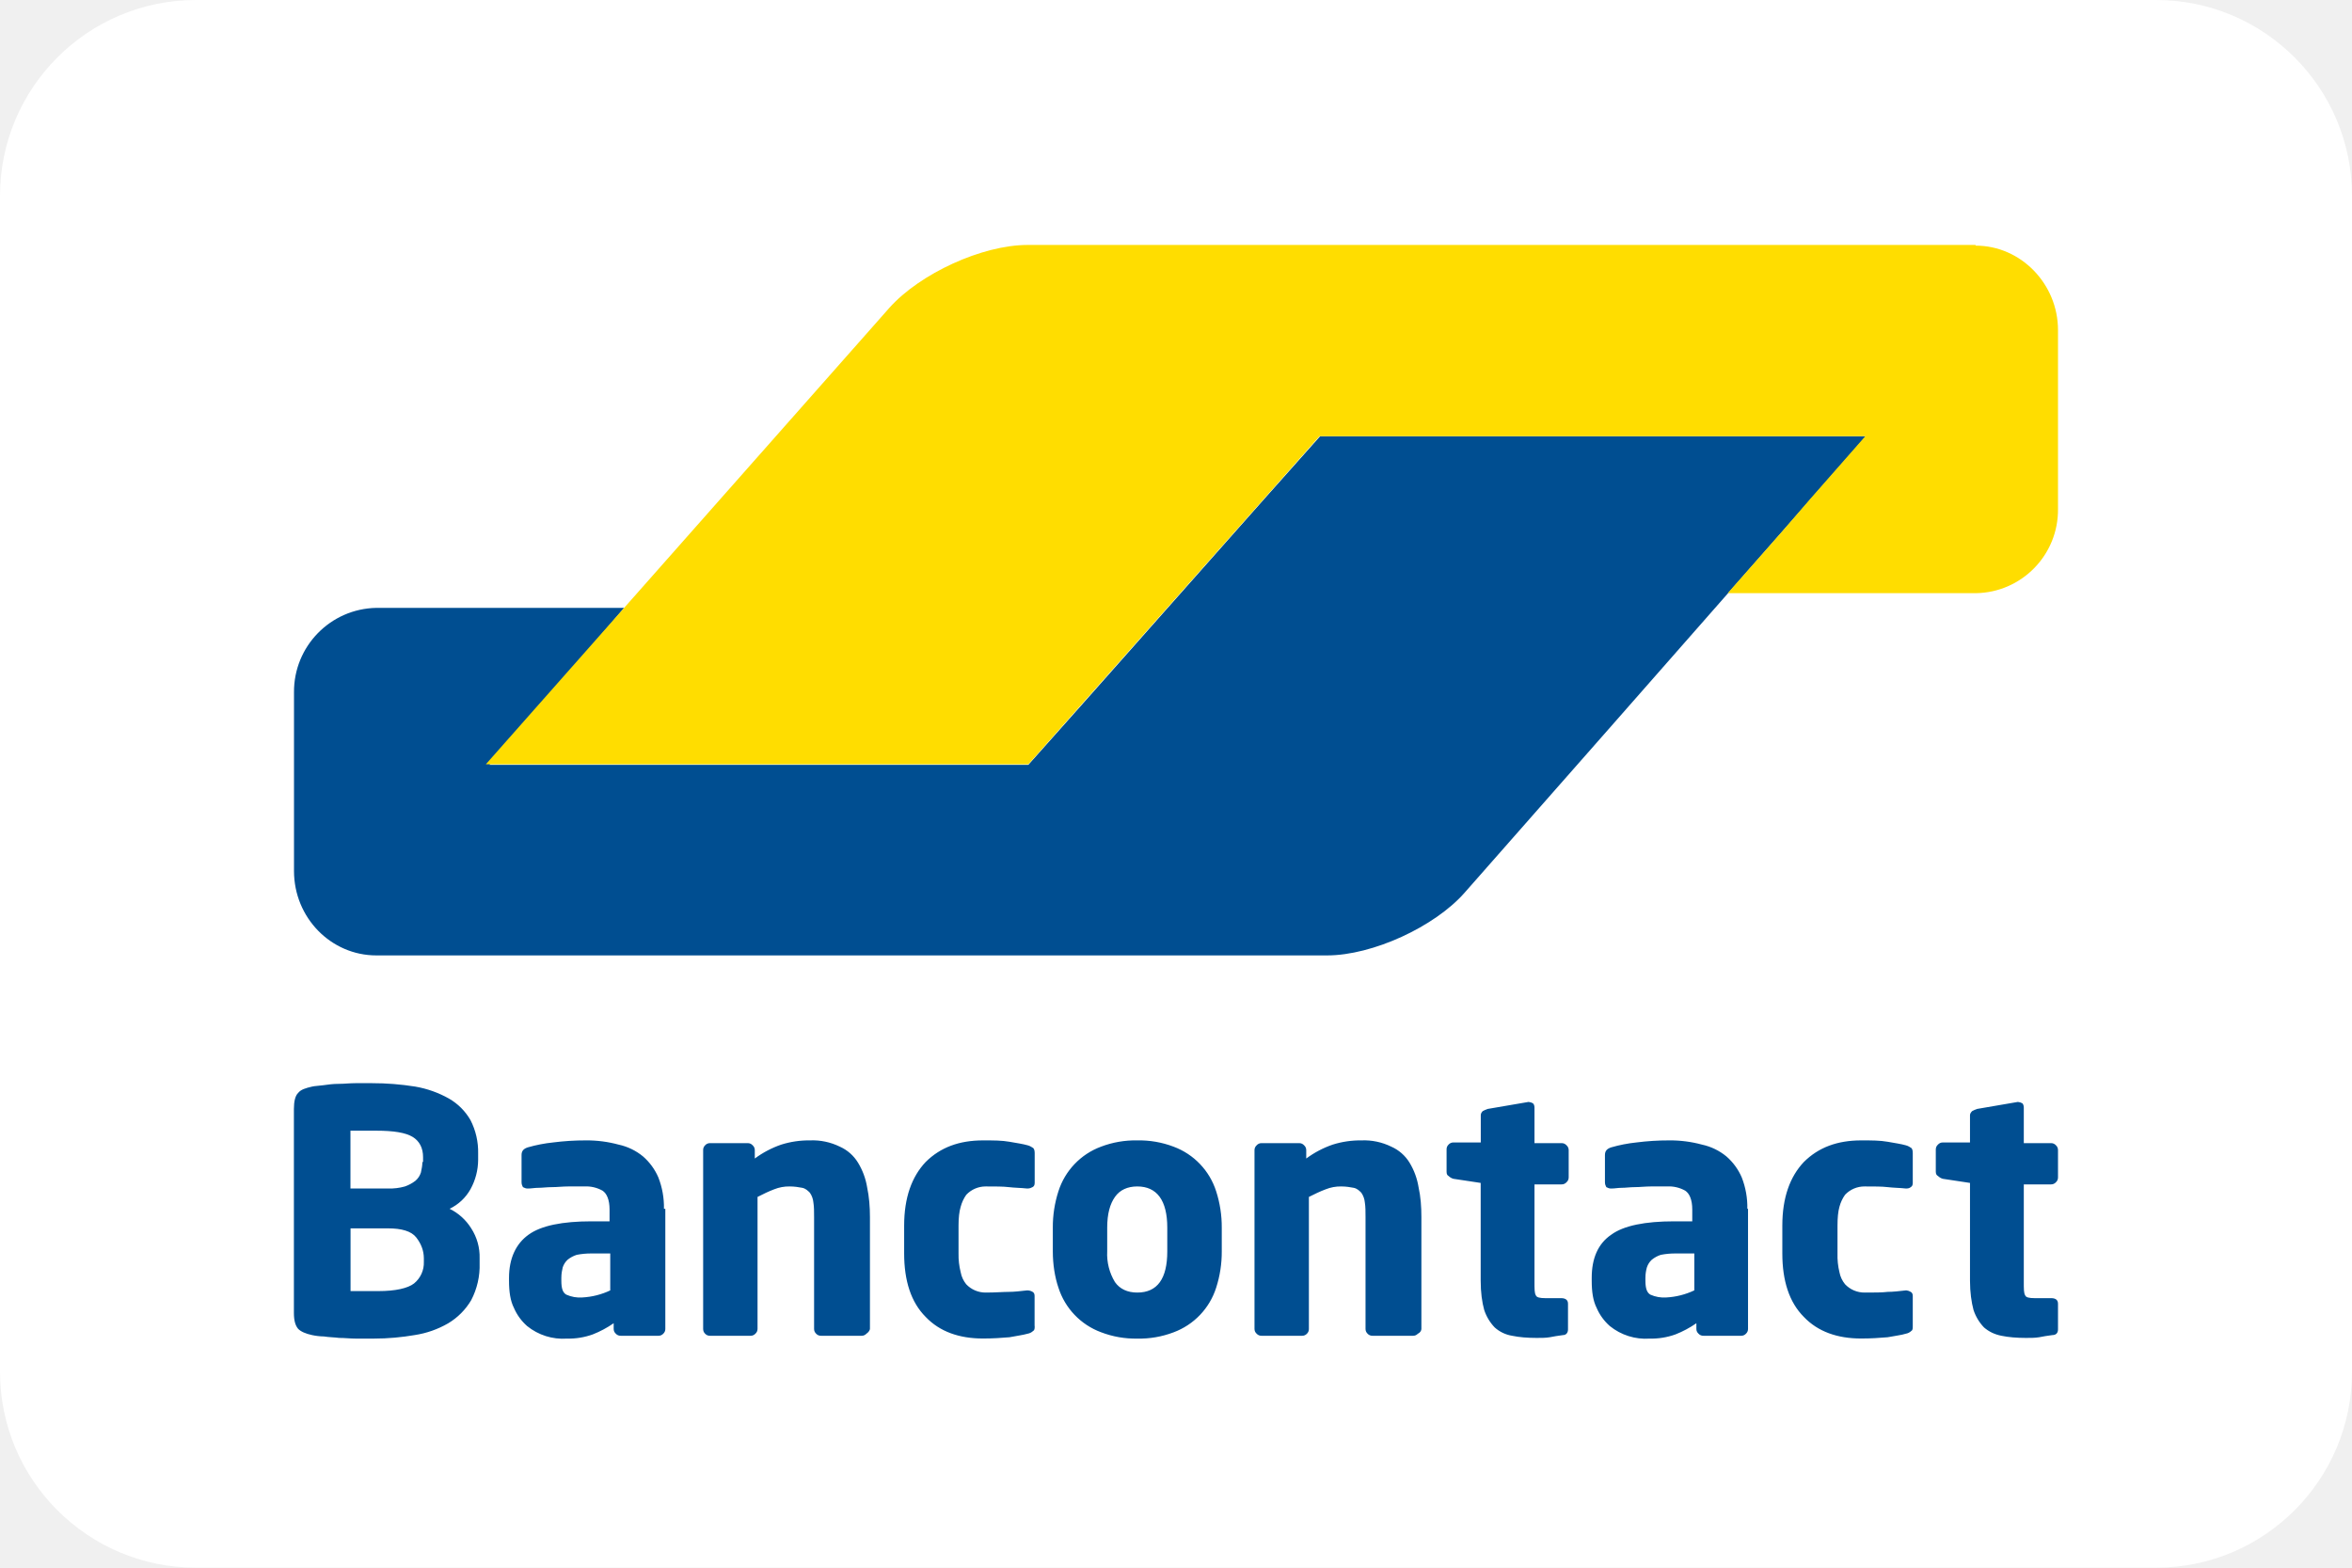
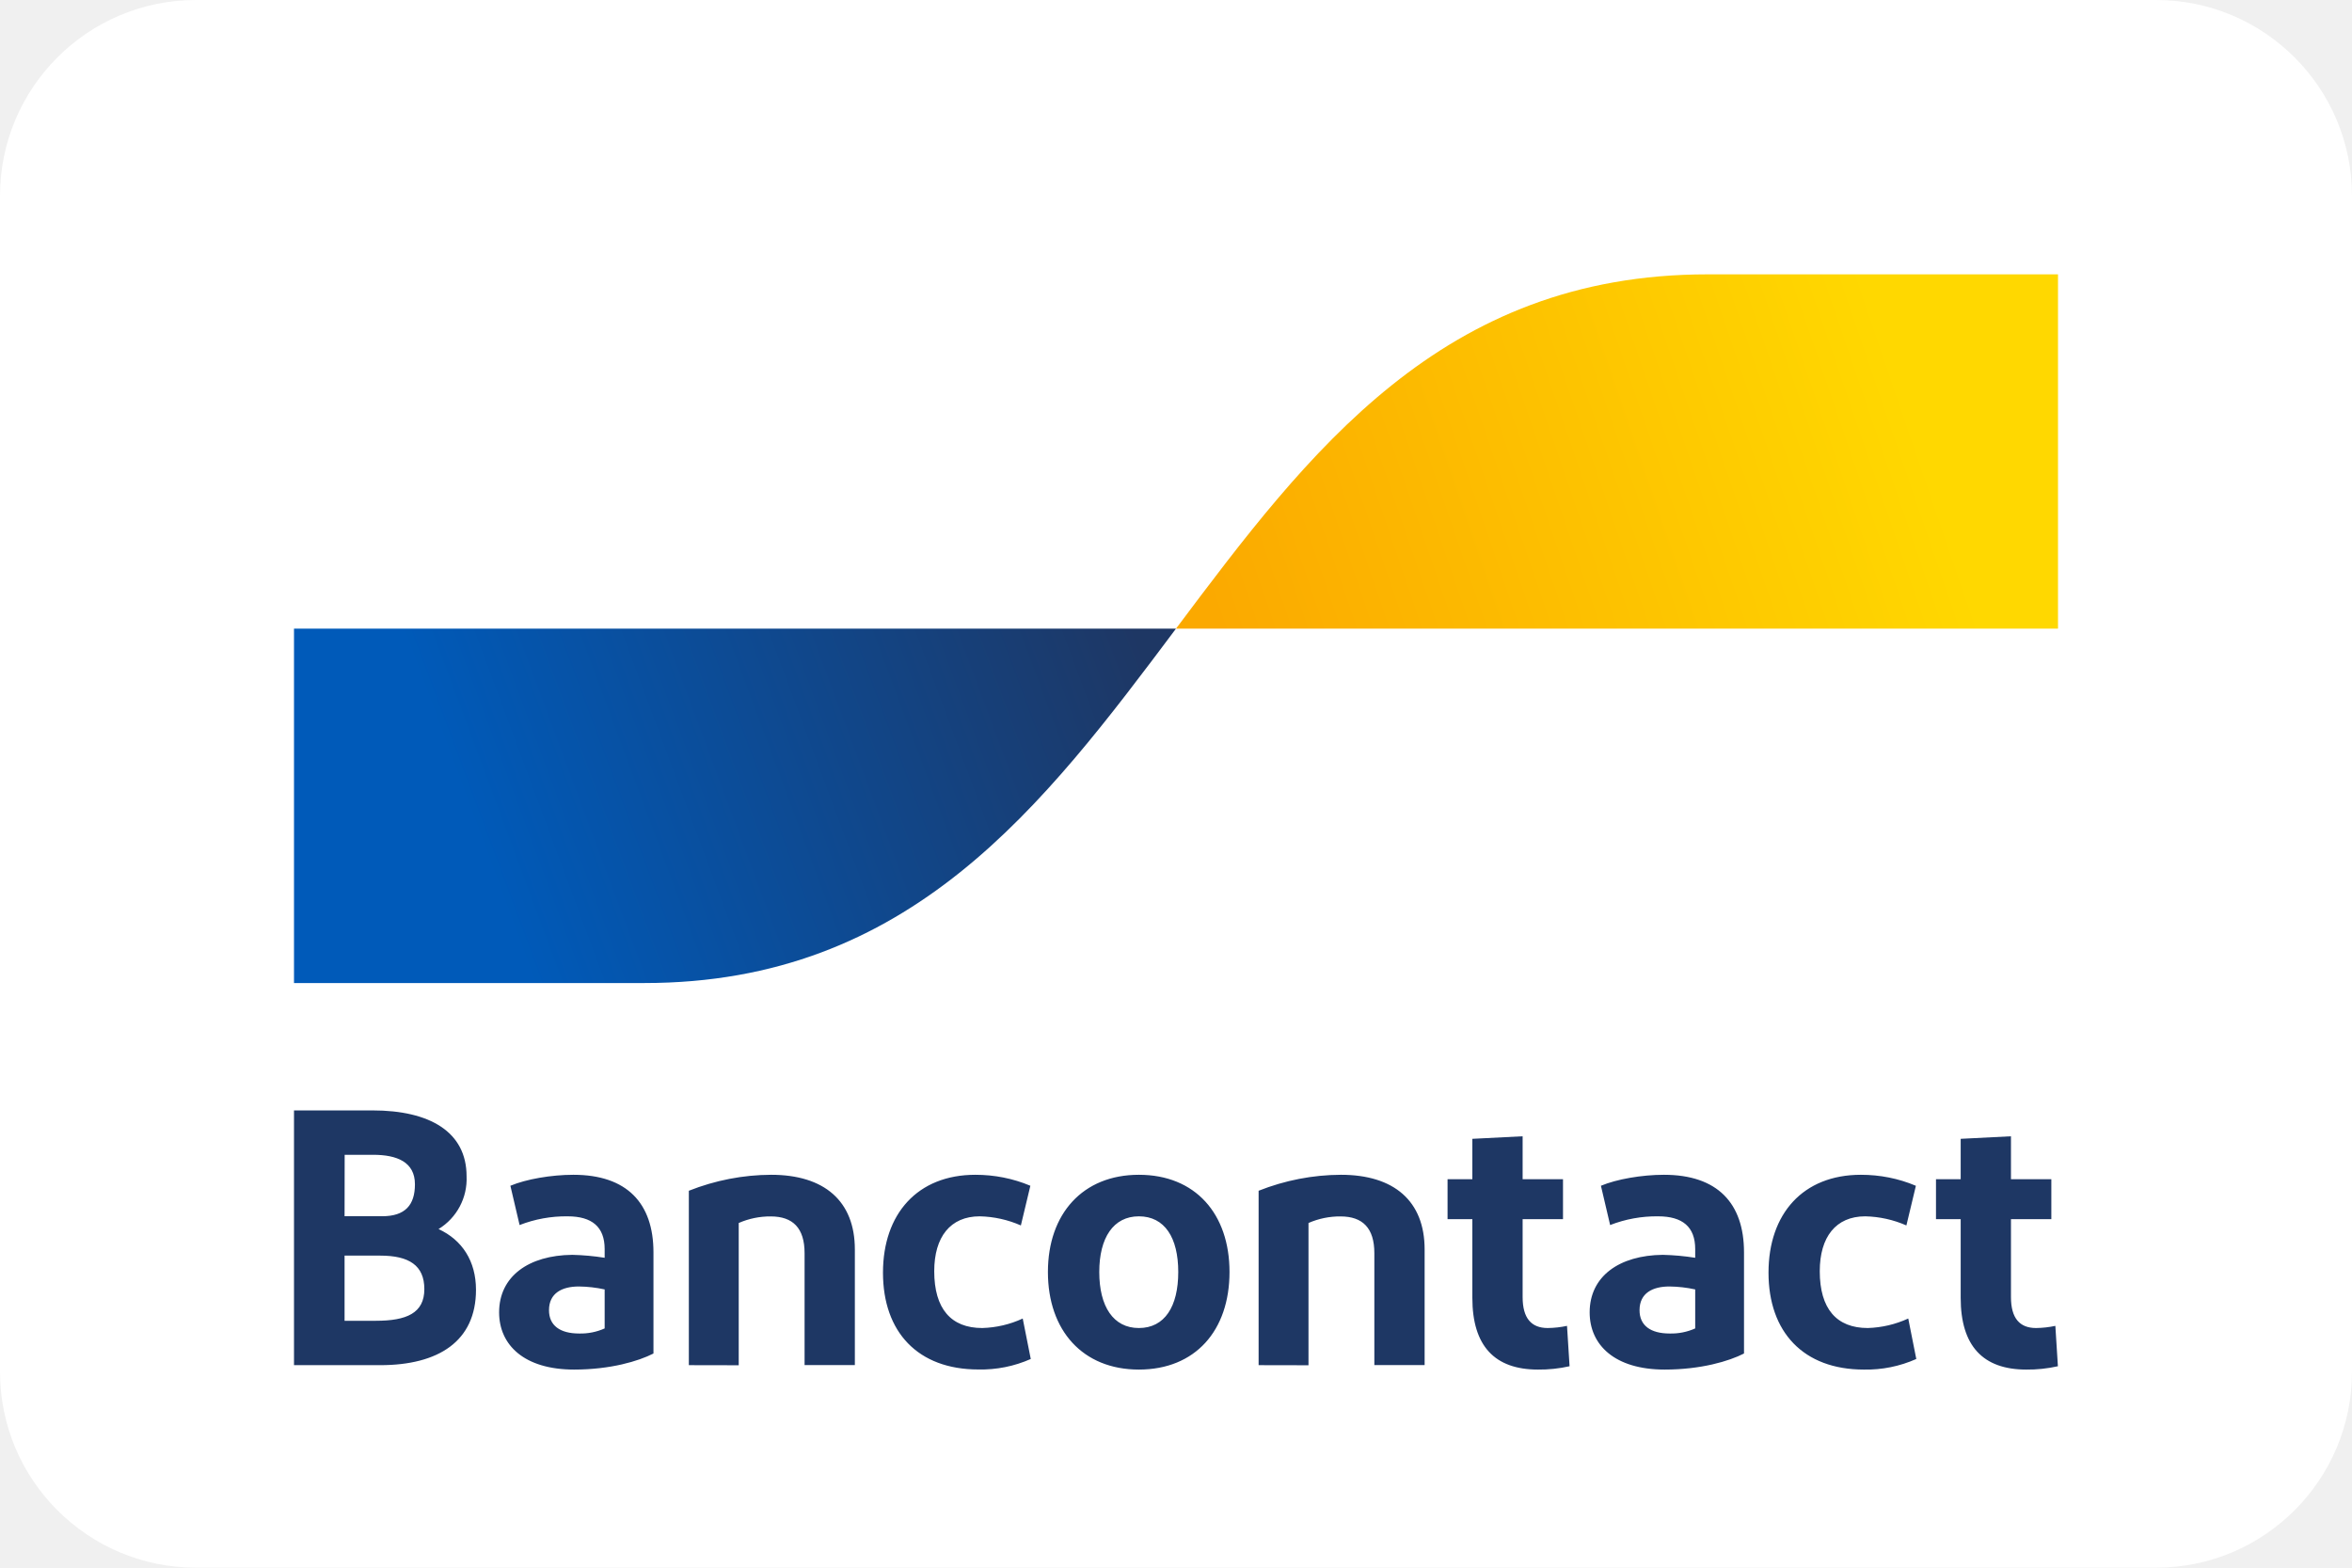
<svg xmlns="http://www.w3.org/2000/svg" width="24" height="16" viewBox="0 0 24 16">
  <path fill="#fff" d="M0 2a2 2 0 0 1 2-2h20a2 2 0 0 1 2 2v12a2 2 0 0 1-2 2H2a2 2 0 0 1-2-2V2Z" />
-   <path fill="#004e91" d="M19.041 4.452h-5.57l-.57.64-1.838 2.074-.57.64H4.994l.556-.648.264-.306.555-.648H3.841A.856.856 0 0 0 3 7.066v1.823c0 .478.378.862.84.862h9.702c.463 0 1.097-.292 1.403-.64l1.468-1.668 2.628-2.991Z" />
-   <path fill="#fd0" d="M20.16 2.507c.462 0 .84.392.84.862v1.824a.851.851 0 0 1-.84.861h-2.53l.564-.64.277-.321.563-.641h-5.57L10.494 7.8H4.958l3.967-4.488.15-.17c.313-.35.947-.642 1.41-.642h9.673Z" />
-   <path fill="#004e91" d="M21 13.57v-.264c0-.036-.021-.057-.071-.057h-.171c-.05 0-.086-.007-.093-.029-.014-.021-.014-.064-.014-.135v-.997h.278a.065.065 0 0 0 .05-.022.065.065 0 0 0 .021-.05v-.277a.065.065 0 0 0-.021-.05.065.065 0 0 0-.05-.022h-.278v-.363c0-.021-.007-.035-.014-.043a.101.101 0 0 0-.043-.014h-.007l-.413.071a.347.347 0 0 0-.05.022c-.014.014-.022.028-.022.042v.278h-.277a.065.065 0 0 0-.05.022.065.065 0 0 0-.022.05v.227c0 .022.008.036.022.043a.115.115 0 0 0 .05.029l.277.042v.998c0 .12.015.22.036.299a.473.473 0 0 0 .107.178c.05.043.107.071.178.085.071.015.157.022.25.022.05 0 .092 0 .135-.007.035-.008.085-.015.135-.022.036 0 .057-.021.057-.057m-1.482-.035v-.307c0-.021-.007-.035-.021-.042a.101.101 0 0 0-.043-.015h-.007c-.064.007-.128.015-.185.015-.057.007-.135.007-.235.007a.271.271 0 0 1-.2-.085.274.274 0 0 1-.057-.122.717.717 0 0 1-.02-.192v-.285c0-.078.006-.143.02-.192a.384.384 0 0 1 .057-.122.271.271 0 0 1 .2-.085c.1 0 .178 0 .235.007.057.007.121.007.185.014h.007c.022 0 .036-.007.043-.014.014-.007.021-.021.021-.043v-.306c0-.028-.007-.043-.014-.05-.014-.007-.028-.021-.057-.028-.05-.014-.107-.022-.185-.036-.078-.014-.164-.014-.27-.014-.243 0-.435.071-.585.22-.142.15-.22.364-.22.649v.285c0 .278.07.498.22.648.143.15.342.22.584.22.1 0 .193-.006.271-.013.078-.015.142-.022.185-.036a.107.107 0 0 0 .057-.029c.014-.007.014-.028.014-.05m-2.23-.363a.76.76 0 0 1-.284.072.338.338 0 0 1-.164-.029c-.035-.021-.05-.064-.05-.142v-.029c0-.043.007-.078.015-.107a.184.184 0 0 1 .05-.078.284.284 0 0 1 .092-.05.756.756 0 0 1 .15-.014h.192v.377Zm.542-.833a.833.833 0 0 0-.057-.32.595.595 0 0 0-.156-.214.584.584 0 0 0-.25-.121 1.23 1.23 0 0 0-.335-.043 2.56 2.56 0 0 0-.334.021 1.484 1.484 0 0 0-.257.05c-.043.014-.064.036-.064.078v.278c0 .022.007.036.014.05.015.007.029.014.043.014h.014c.029 0 .064-.007.1-.007.043 0 .086-.007.135-.007.05 0 .107-.007.164-.007h.164a.34.34 0 0 1 .185.043c.043.028.072.092.072.192v.121h-.186c-.292 0-.513.043-.64.136-.136.092-.2.242-.2.441v.029c0 .114.014.206.05.277a.52.52 0 0 0 .135.186.582.582 0 0 0 .406.128.73.73 0 0 0 .264-.043 1.04 1.04 0 0 0 .213-.114v.057c0 .021.007.036.022.05a.065.065 0 0 0 .05.021h.384a.065.065 0 0 0 .05-.021.065.065 0 0 0 .021-.05v-1.225ZM16 13.569v-.263c0-.036-.022-.057-.072-.057h-.163c-.05 0-.086-.007-.093-.029-.014-.021-.014-.064-.014-.135v-.997h.277a.065.065 0 0 0 .05-.022.065.065 0 0 0 .022-.05v-.277a.065.065 0 0 0-.022-.05.065.065 0 0 0-.05-.022h-.277v-.363c0-.021-.007-.035-.015-.043a.101.101 0 0 0-.042-.014h-.007l-.414.071a.347.347 0 0 0-.05.022c-.014.014-.02.028-.02.042v.278h-.279a.065.065 0 0 0-.05.022.065.065 0 0 0-.02.05v.227c0 .022.006.036.02.043a.115.115 0 0 0 .05.029l.278.042v.998c0 .12.014.22.036.299a.473.473 0 0 0 .107.178.348.348 0 0 0 .178.085c.071.015.156.022.25.022.049 0 .092 0 .134-.007.036-.008.086-.015.136-.022.028 0 .05-.021.05-.057m-1.496-.007v-1.14c0-.106-.007-.206-.029-.306a.696.696 0 0 0-.092-.25.415.415 0 0 0-.186-.163.631.631 0 0 0-.306-.064.932.932 0 0 0-.292.043 1 1 0 0 0-.27.142v-.085a.065.065 0 0 0-.022-.05.065.065 0 0 0-.05-.022h-.384a.065.065 0 0 0-.05.022.065.065 0 0 0-.022.05v1.823c0 .021.007.036.022.05a.065.065 0 0 0 .05.021h.413a.065.065 0 0 0 .05-.021.065.065 0 0 0 .02-.05v-1.346c.058-.029.115-.057.172-.078a.406.406 0 0 1 .157-.029c.05 0 .092.007.128.014.035.007.057.029.078.05a.208.208 0 0 1 .036.1c.007.043.007.092.007.15v1.14c0 .02.007.035.021.049a.065.065 0 0 0 .05.021h.413a.065.065 0 0 0 .05-.021c.029-.014.036-.036.036-.05m-2.593-.79c0 .277-.1.42-.306.42-.1 0-.178-.036-.228-.107a.55.55 0 0 1-.079-.314v-.242c0-.142.029-.242.079-.313.05-.071.128-.107.228-.107.2 0 .306.142.306.42v.242Zm.556-.243a1.19 1.19 0 0 0-.057-.37.718.718 0 0 0-.435-.456.984.984 0 0 0-.37-.064.984.984 0 0 0-.37.064.718.718 0 0 0-.435.456 1.19 1.19 0 0 0-.057.37v.242c0 .136.021.264.057.37a.718.718 0 0 0 .435.456.984.984 0 0 0 .37.065.984.984 0 0 0 .37-.064.718.718 0 0 0 .435-.456 1.19 1.19 0 0 0 .057-.37v-.243Zm-1.91 1.005v-.307c0-.021-.007-.035-.02-.042a.103.103 0 0 0-.05-.015h-.008c-.064.007-.128.015-.185.015-.057 0-.135.007-.235.007a.271.271 0 0 1-.2-.085.274.274 0 0 1-.056-.122.717.717 0 0 1-.022-.192v-.285c0-.078.007-.143.022-.192a.384.384 0 0 1 .057-.122.271.271 0 0 1 .199-.085c.1 0 .178 0 .235.007.057.007.121.007.185.014h.007c.022 0 .036-.007.05-.014.014-.007.022-.021.022-.043v-.306c0-.028-.008-.043-.015-.05-.014-.007-.028-.021-.057-.028-.05-.014-.106-.022-.185-.036-.078-.014-.164-.014-.27-.014-.243 0-.435.071-.585.22-.142.15-.22.364-.22.649v.285c0 .278.07.498.22.648.143.15.342.22.584.22.1 0 .193-.006.271-.013.079-.015.135-.022.185-.036a.107.107 0 0 0 .057-.029c.015-.007.015-.028.015-.05m-1.681.03v-1.14c0-.107-.008-.207-.029-.307a.696.696 0 0 0-.093-.25.415.415 0 0 0-.185-.163.631.631 0 0 0-.306-.064.932.932 0 0 0-.292.043 1 1 0 0 0-.27.142v-.085a.065.065 0 0 0-.022-.05.065.065 0 0 0-.05-.022h-.385a.065.065 0 0 0-.05.022.065.065 0 0 0-.02.05v1.823c0 .021.006.036.02.05a.065.065 0 0 0 .05.021h.413a.065.065 0 0 0 .05-.021.065.065 0 0 0 .022-.05v-1.346c.057-.029.114-.057.17-.078a.406.406 0 0 1 .157-.029c.05 0 .093.007.129.014.035.007.057.029.078.05a.208.208 0 0 1 .036.1c.007.043.007.092.007.15v1.14c0 .02.007.035.021.049a.065.065 0 0 0 .05.021h.413a.065.065 0 0 0 .05-.021c.021-.014.036-.036.036-.05m-2.65-.392a.76.76 0 0 1-.285.072.338.338 0 0 1-.164-.029c-.036-.021-.05-.064-.05-.142v-.029c0-.043.007-.078.014-.107a.184.184 0 0 1 .05-.078.284.284 0 0 1 .093-.05.756.756 0 0 1 .15-.014h.192v.377Zm.548-.833a.833.833 0 0 0-.057-.32.595.595 0 0 0-.156-.214.584.584 0 0 0-.25-.121 1.23 1.23 0 0 0-.335-.043 2.56 2.56 0 0 0-.334.021 1.484 1.484 0 0 0-.257.05c-.043.014-.064.036-.064.078v.278c0 .022.007.036.014.05.015.007.029.014.043.014h.014c.029 0 .064-.007.1-.007.043 0 .086-.007.143-.007.05 0 .106-.007.163-.007h.164a.34.34 0 0 1 .185.043c.043.028.072.092.072.192v.121h-.186c-.292 0-.512.043-.64.136-.129.092-.2.242-.2.441v.029c0 .114.014.206.05.277a.52.52 0 0 0 .135.186.582.582 0 0 0 .406.128.73.73 0 0 0 .264-.043 1.04 1.04 0 0 0 .213-.114v.057c0 .021.007.036.022.05a.065.065 0 0 0 .05.021h.384a.065.065 0 0 0 .05-.021.065.065 0 0 0 .021-.05v-1.225Zm-2.45.541a.271.271 0 0 1-.1.221c-.064.05-.192.078-.363.078h-.285v-.64h.385c.135 0 .235.028.285.092.05.064.078.135.078.214v.035ZM4.31 11.86c0 .035-.007.07-.015.107a.182.182 0 0 1-.057.085.378.378 0 0 1-.106.057.556.556 0 0 1-.171.021h-.385v-.59h.264c.178 0 .299.02.37.063.071.043.107.114.107.207v.05Zm.584.983a.534.534 0 0 0-.086-.307.541.541 0 0 0-.22-.199.483.483 0 0 0 .213-.2.625.625 0 0 0 .078-.299v-.064a.713.713 0 0 0-.078-.342.597.597 0 0 0-.22-.22 1.07 1.07 0 0 0-.343-.122 2.773 2.773 0 0 0-.441-.035h-.171c-.057 0-.114.007-.171.007-.057 0-.107.007-.157.014s-.085.007-.114.014c-.064.015-.114.029-.142.065-.029.028-.043.085-.043.163v2.08c0 .079.014.129.043.164.028.029.078.05.142.064a.627.627 0 0 0 .121.014c.05.008.1.008.157.015.057 0 .114.007.171.007h.178c.15 0 .292-.014.42-.036a.971.971 0 0 0 .342-.12.675.675 0 0 0 .235-.236.759.759 0 0 0 .086-.377v-.05Z" />
+   <path fill="#1e3764" d="M3 13.933v-2.6h.802c.583 0 .959.219.959.672a.6.6 0 0 1-.286.539c.241.111.382.327.382.62 0 .524-.382.769-.977.769Zm.516-1.52H3.9c.234 0 .334-.114.334-.326 0-.227-.182-.301-.427-.301h-.29Zm0 1.067h.32c.312 0 .494-.078.494-.323 0-.242-.156-.342-.45-.342h-.364Zm2.342.498c-.508 0-.765-.25-.765-.584 0-.367.301-.583.747-.587q.166.004.33.03v-.089c0-.227-.13-.334-.378-.334a1.3 1.3 0 0 0-.49.089l-.094-.401c.16-.067.416-.112.643-.112.546 0 .817.29.817.791v1.033c-.152.078-.438.164-.81.164m.312-.42v-.398a1.3 1.3 0 0 0-.263-.03c-.171 0-.305.067-.305.242 0 .156.112.238.308.238a.6.6 0 0 0 .26-.052m.859.375v-1.78c.267-.106.552-.162.84-.163.542 0 .854.268.854.762v1.18H8.21V12.79c0-.256-.119-.375-.345-.375a.8.8 0 0 0-.327.067v1.452Zm3.485-1.831-.097.405a1.1 1.1 0 0 0-.42-.093c-.3 0-.464.211-.464.56 0 .383.171.58.49.58.143-.004.284-.037.413-.097l.082.413a1.25 1.25 0 0 1-.535.107c-.617 0-.973-.382-.973-.988 0-.601.353-.999.943-.999.193 0 .383.037.561.112m1.107 1.876c-.572 0-.928-.398-.928-.996 0-.594.356-.992.928-.992.576 0 .925.398.925.992 0 .598-.349.996-.925.996m0-.424c.264 0 .402-.22.402-.572 0-.35-.138-.568-.402-.568-.26 0-.404.219-.404.568 0 .353.144.572.404.572m1.222.379v-1.78c.267-.106.552-.162.84-.163.542 0 .854.268.854.762v1.18h-.513V12.79c0-.256-.119-.375-.345-.375a.8.8 0 0 0-.327.067v1.452Zm2.85.045c-.442 0-.669-.242-.669-.732v-.803h-.253v-.408h.253v-.412l.513-.026v.438h.412v.408h-.412v.795c0 .216.089.316.256.316a1 1 0 0 0 .197-.022l.026.412a1.4 1.4 0 0 1-.323.034m1.293 0c-.508 0-.765-.25-.765-.584 0-.367.301-.583.747-.587q.166.004.33.03v-.089c0-.227-.13-.334-.378-.334a1.3 1.3 0 0 0-.49.089l-.094-.401c.16-.067.416-.112.643-.112.546 0 .817.29.817.791v1.033c-.152.078-.438.164-.81.164m.312-.42v-.398a1.3 1.3 0 0 0-.263-.03c-.171 0-.305.067-.305.242 0 .156.112.238.308.238a.6.6 0 0 0 .26-.052m2.252-1.456-.097.405a1.1 1.1 0 0 0-.42-.093c-.3 0-.464.211-.464.56 0 .383.171.58.49.58q.216-.007.413-.097l.082.413a1.25 1.25 0 0 1-.535.108c-.617 0-.973-.383-.973-.989 0-.601.352-.999.943-.999.193 0 .383.037.56.112m1.127 1.876c-.442 0-.669-.242-.669-.732v-.803h-.252v-.408h.252v-.412l.513-.026v.438h.412v.408h-.412v.795c0 .216.089.316.256.316a1 1 0 0 0 .197-.022l.026.412a1.4 1.4 0 0 1-.323.034" />
+   <linearGradient id="a" x1="4.82" x2="11.404" y1="8.392" y2="5.946" gradientUnits="userSpaceOnUse">
+     <stop offset="0" stop-color="#005ab9" />
+     <stop offset="1" stop-color="#1e3764" />
+   </linearGradient>
+   <path fill="url(#a)" d="M6.575 10.033c2.713 0 4.069-1.808 5.425-3.617H3v3.617Z" />
+   <linearGradient id="b" x1="12.545" x2="19.536" y1="6.73" y2="4.345" gradientUnits="userSpaceOnUse">
+     <stop offset="0" stop-color="#fba900" />
+     <stop offset="1" stop-color="#ffd800" />
+   </linearGradient>
+   <path fill="url(#b)" d="M17.425 2.8c-2.713 0-4.069 1.808-5.425 3.616h9V2.8Z" />
</svg>
